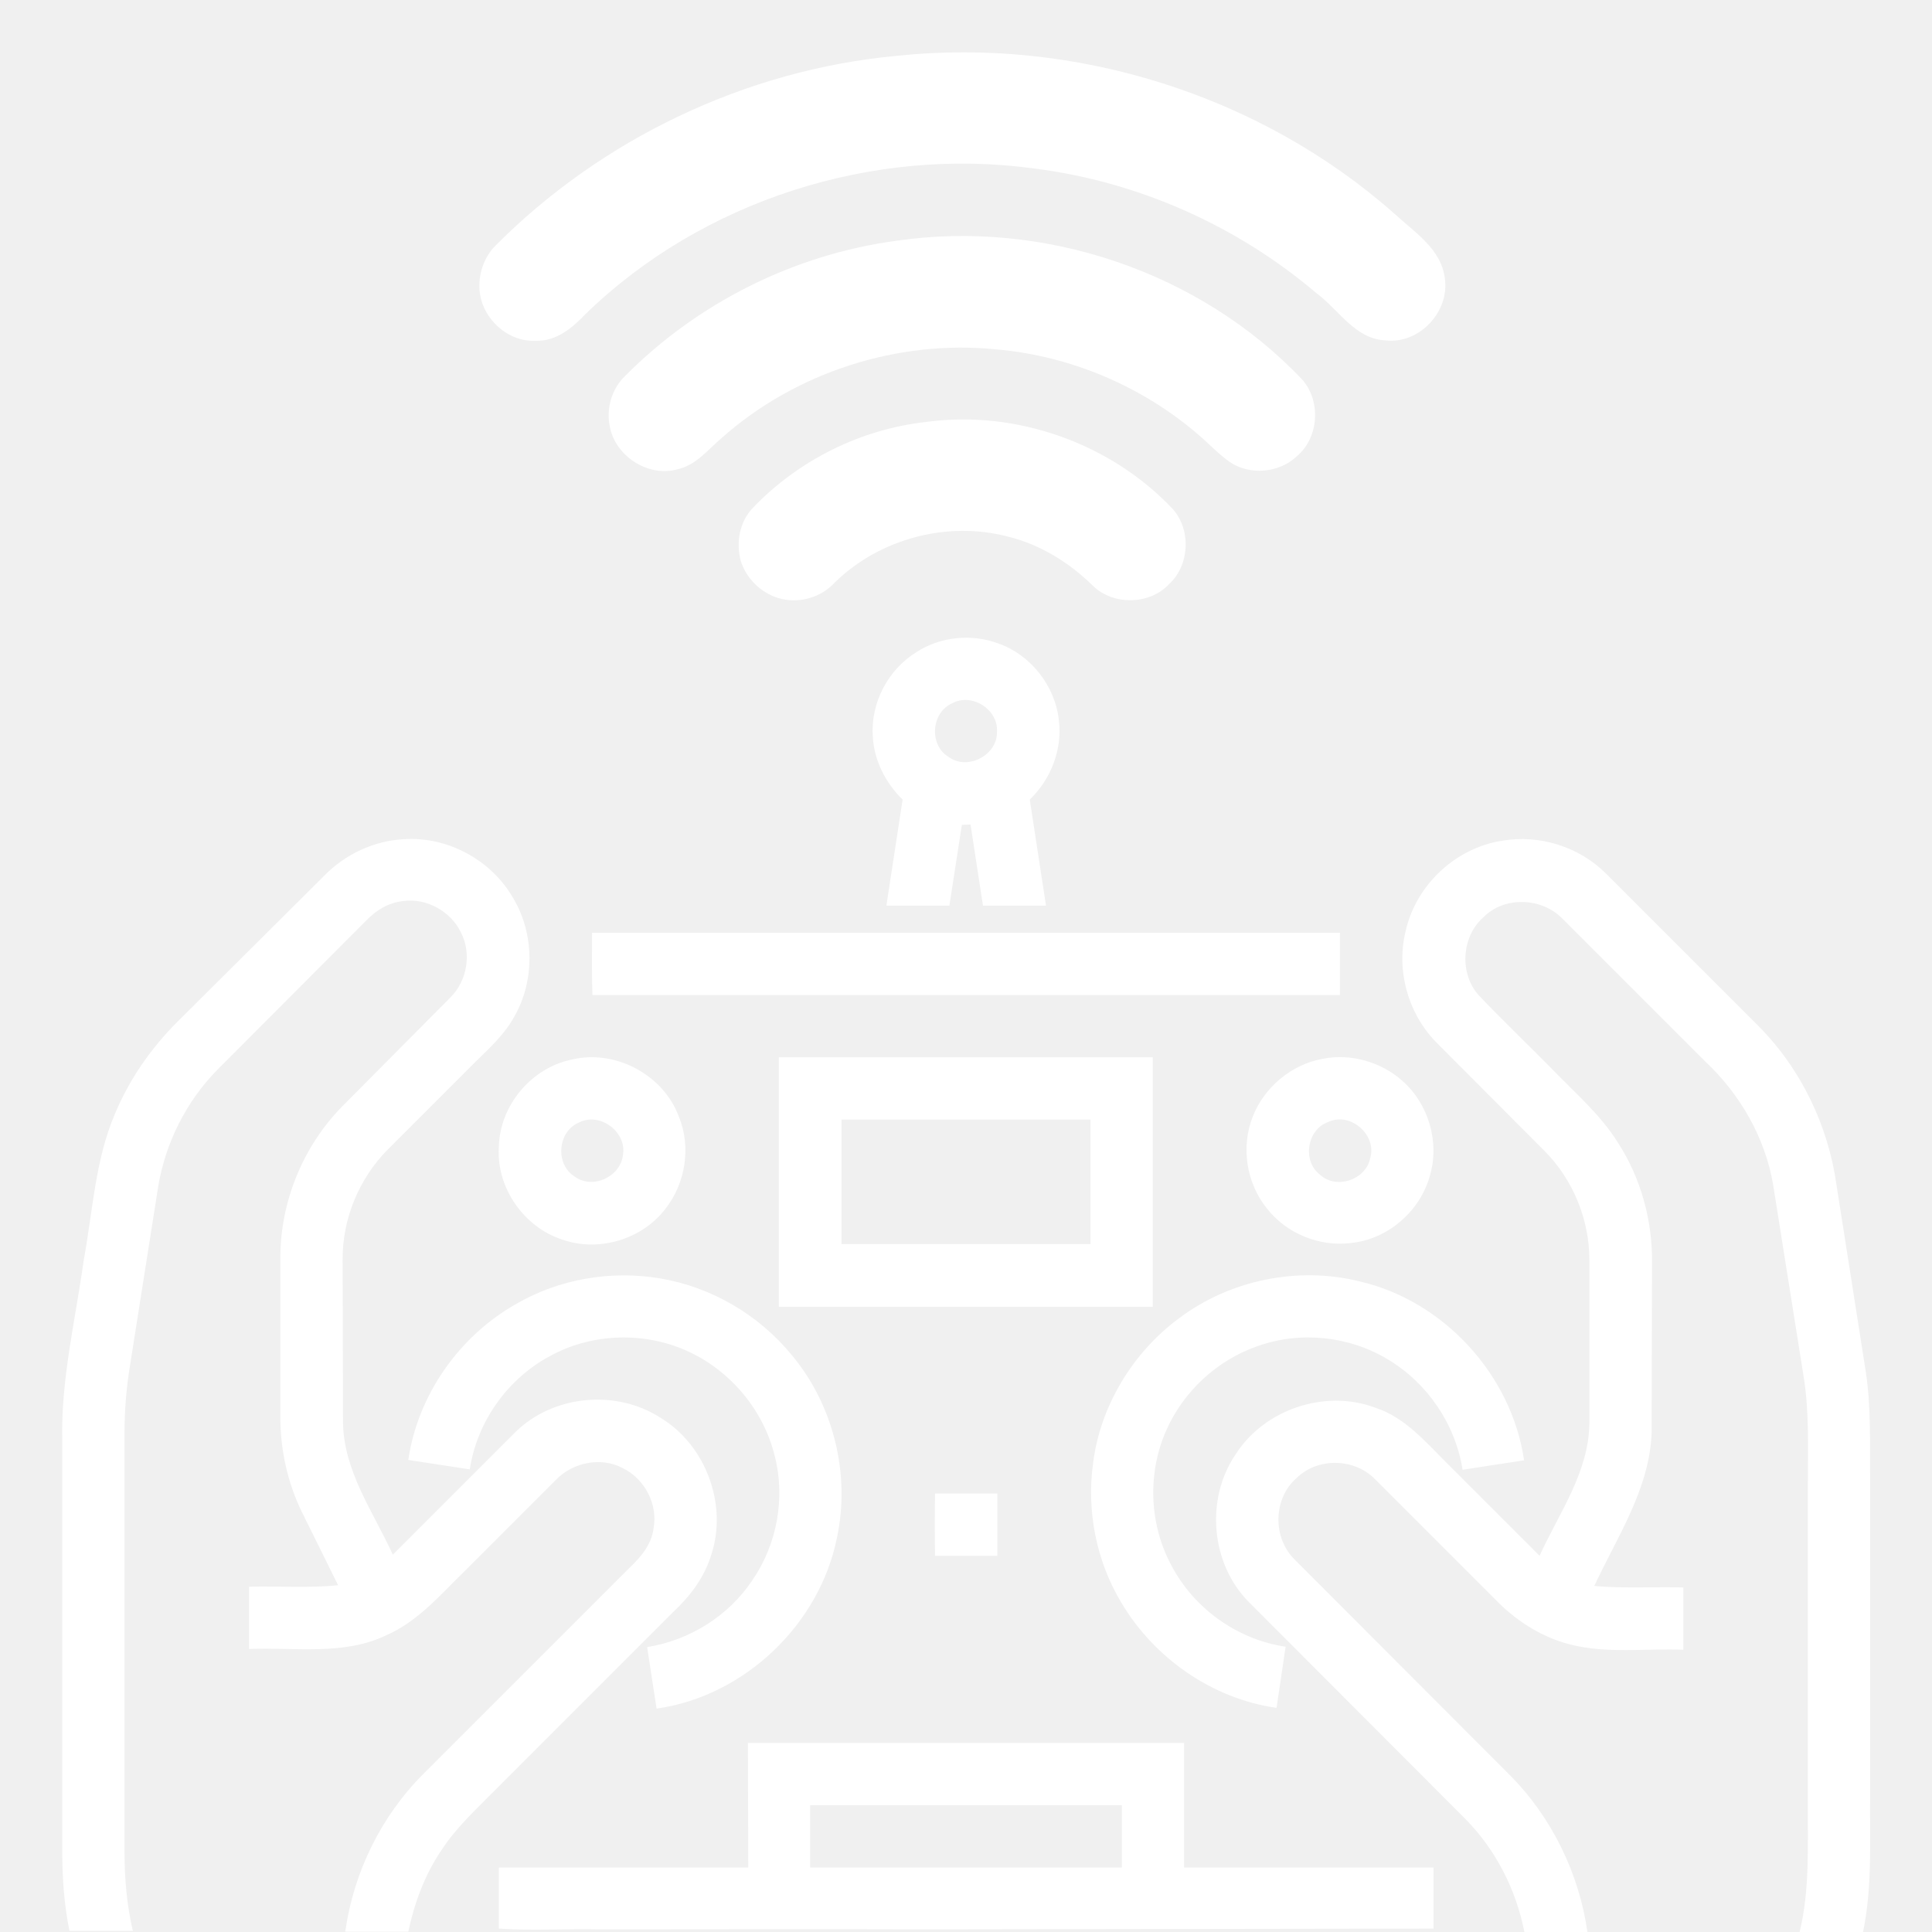
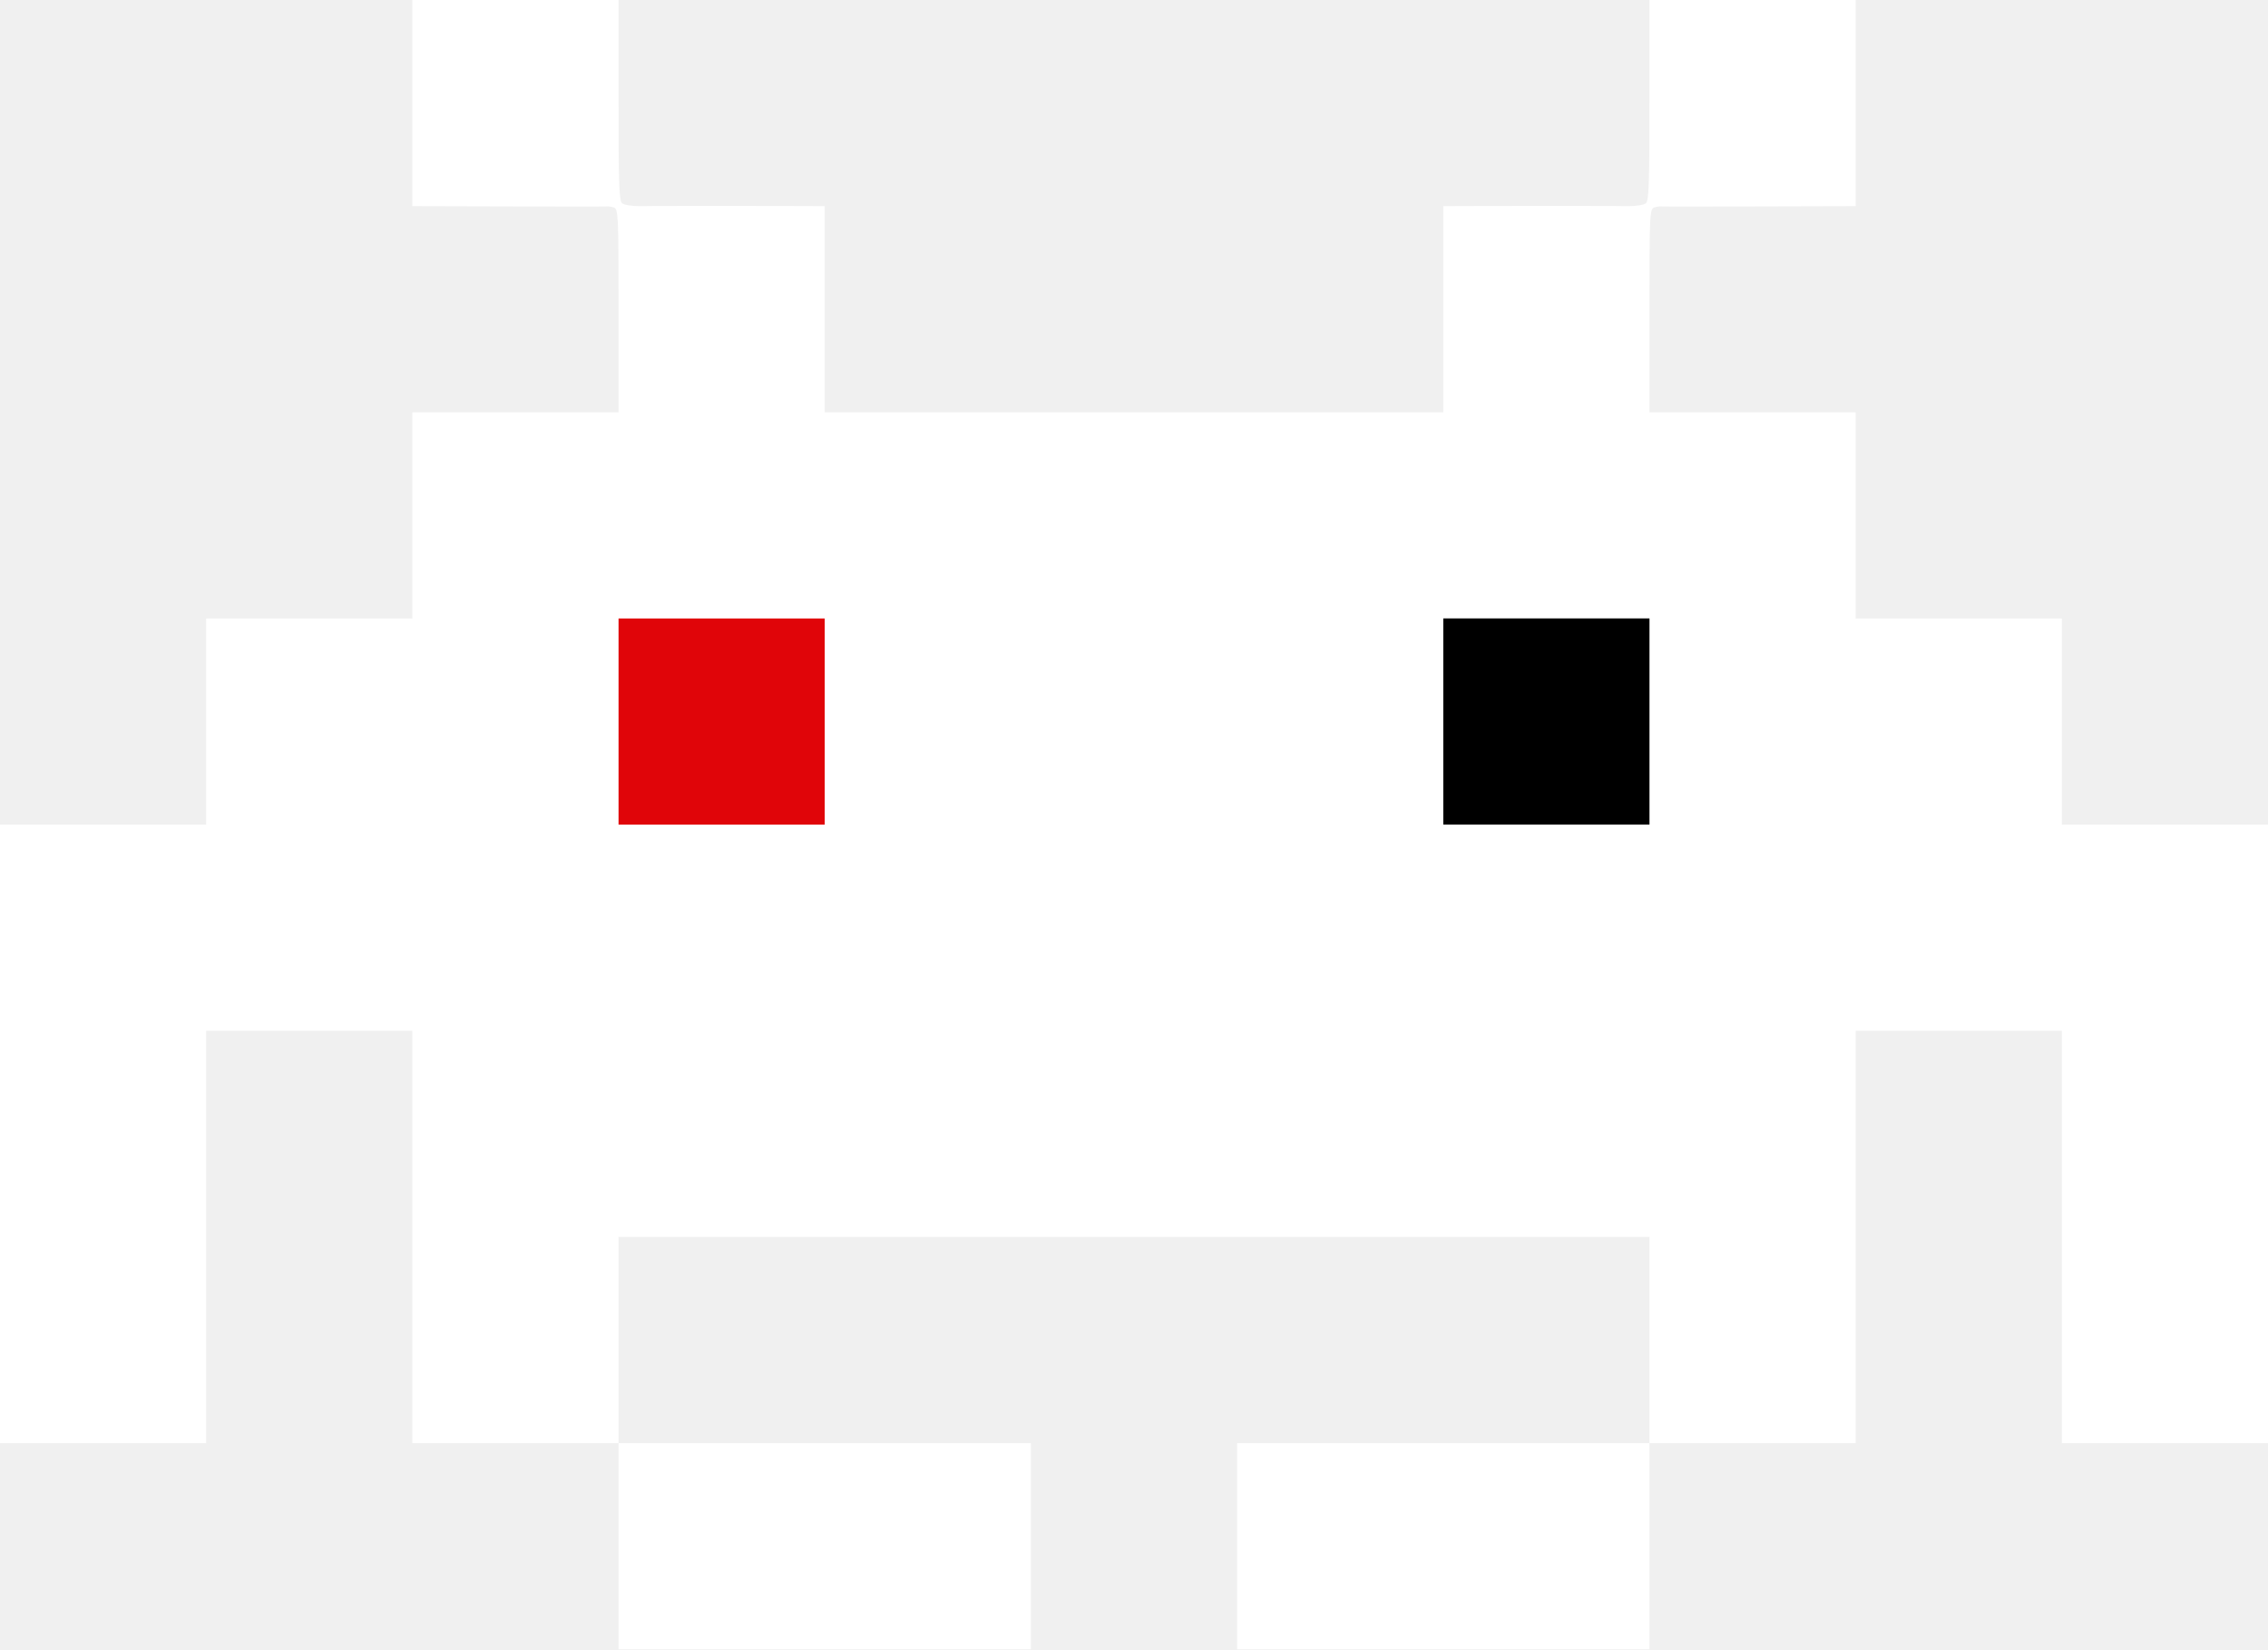
- <svg xmlns="http://www.w3.org/2000/svg" class="logo" fill="#fff" viewBox="0 0 512 512" height="100%" width="250">
-   <path d="M237.6 14.8c47.2-5 96.3 10.3 131.9 41.8 5.3 4.9 12.5 9.4 13.4 17.2 1.3 8.8-6.8 17.5-15.8 16.4-8-.4-12.3-8.1-18.1-12.4-21-17.9-47.2-29.6-74.6-33.1-42.8-6-88.1 8.3-119.2 38.5-3.5 3.7-7.8 7.3-13.2 7.1-7.4.4-14.2-5.8-14.9-13.2-.4-4.3 1.1-8.8 4.1-11.9 28.2-28.4 66.5-46.7 106.4-50.4zm0 49c39-5.7 80.5 8.2 107.6 36.9 4.9 5.7 4.3 15.2-1.4 20.1-4.7 4.6-12.7 5.3-18.1 1.5-2.9-2.1-5.3-4.7-8-7-14.9-12.9-34-21-53.6-22.7-26.2-2.7-53.4 6.1-73 23.6-3.6 3.1-6.8 7.2-11.7 8.2-7.7 2.1-16.4-3.6-17.8-11.4-1-4.7.5-9.9 4-13.3 19.3-19.5 45-32.3 72-35.9zm8 48c23.8-3.2 48.8 5.7 65.2 23.1 4.9 5.5 4.5 14.9-1 19.9-5.1 5.5-14.7 5.7-20.1.5-6.3-6.2-14-11-22.6-13.1-16-4.2-33.9.5-45.8 12.1-3.7 4.1-9.7 5.8-15 4.2-4.7-1.4-8.6-5.3-10-9.9-1.3-4.9-.3-10.4 3.3-14.1 12.1-12.6 28.6-20.8 46-22.7zm-2.7 61c6.3-4.1 14.6-4.9 21.6-2.3 8.6 3 15.1 11.2 16.1 20.3 1 7.8-2.1 15.7-7.7 21.1l4.3 28.1h-16.7l-3.3-21.5c-.6 0-1.7.1-2.3.1l-3.3 21.4h-16.7l4.3-28.1c-4.5-4.4-7.6-10.4-7.9-16.8-.6-8.9 4.1-17.7 11.6-22.3m9.4 13.6c-5.6 2.5-6.1 11.1-.9 14.2 5 3.7 13-.5 12.8-6.7.4-5.9-6.7-10.4-11.9-7.5zM86 232c5.5-5.6 13.1-9.2 21-9.6 11.6-.8 23.2 5.5 29 15.6 5.6 9.4 5.8 21.8.3 31.4-2.5 4.6-6.4 8.2-10.1 11.8l-23.5 23.5c-7.6 7.7-12 18.4-11.9 29.2l.1 42.9c.1 13 8 23.8 13.2 35.2l32.5-32.5c10-9.8 26.6-11.4 38.4-3.8 12 7.2 17.9 23 13.5 36.3-1.8 6-5.6 11-10.1 15.2l-46.5 46.5c-5.3 5.4-11 10.5-15.1 16.9-4.3 6.4-7 13.8-8.6 21.3H91.5c2.2-15.7 9.5-30.6 20.7-41.8l54.5-54.5c3.1-2.9 6-6.3 6.5-10.6 1.2-6.4-2.4-13.2-8.3-16-5.7-3-13.2-1.4-17.6 3.2l-24 24c-6.5 6.3-12.5 13.5-21 17.2-11.3 5.4-24.2 3.1-36.3 3.6v-16.5c7.9-.2 15.8.4 23.6-.4L80 400.7c-3.9-8-5.8-16.9-5.7-25.8v-42c.1-14.6 6-29 16.2-39.5l28.9-29.1c4.4-4.4 5.6-11.6 2.8-17.1-2.7-5.7-9.2-9.3-15.4-8.4-3.8.4-7.1 2.4-9.7 5.1l-39.4 39.5c-8.3 8.4-13.9 19.5-15.8 31.2l-7.4 47a109.61 109.61 0 0 0-1.5 18.1v111c0 7.1.6 14.1 2.2 21H18.4c-1.4-6.9-1.9-14-1.9-21V381.8c-.4-16.2 3.5-32 5.7-47.9 2.4-13 3-26.5 8.3-38.8 3.8-9.1 9.5-17.3 16.5-24.3L86 232zm286.5 14.8c2.7-12.2 13.2-22.1 25.6-24 9.9-1.7 20.4 1.6 27.5 8.7l40.5 40.5c11.2 11.3 18.4 26.3 20.6 42.1l7.7 49.1c1.5 9.5 1.1 19.2 1.2 28.9v84c-.1 12 .6 24.1-1.9 36h-16.8c2.8-11.5 2.1-23.3 2.2-35v-84c0-9.6.4-19.3-1.2-28.8l-8-50.3c-2.1-12.5-8.8-24.1-18-32.7l-38-38c-5.5-5.5-15.3-5.8-20.8-.2-5.9 5.2-6.4 15.2-1 20.9 6.4 6.7 13.1 13.1 19.6 19.7 5.9 6.1 12.5 11.8 17 19 6.2 9.5 9.3 21 9.1 32.3l-.1 44.6c-.5 14.9-9.1 27.6-15.2 40.7 7.8.7 15.7.2 23.6.4v16.5c-10-.4-20.2 1.1-30-1.4-7.1-1.8-13.6-5.8-18.8-10.9l-33-33c-5.5-5.5-15.1-5.7-20.7-.2-6.2 5.4-6.4 15.7-.6 21.5l57 57.1c11.2 11.2 18.5 26.2 20.7 41.8H404c-2.2-11.3-7.6-21.9-15.7-30.1l-57.4-57.5c-10-10.1-11.5-27.2-3.5-39 7.6-12 23.7-17.4 36.9-12.5 8.2 2.6 13.8 9.5 19.7 15.3l24 24c5.2-11.4 13.1-22.2 13.2-35.2v-42.9c.1-10.8-4.3-21.6-11.9-29.2l-29-29.1c-7.3-7.7-10.3-18.9-7.8-29.1zm-215.6.4h198.2v16.5H157c-.2-5.5-.1-11-.1-16.5zm-5.4 33.6c11.5-2.8 24.3 4 28.4 15.1 3.3 8 1.8 17.7-3.6 24.5-6.2 8.1-17.7 11.5-27.3 8.1-10.2-3.3-17.5-13.8-16.8-24.5.2-11 8.6-21 19.3-23.2m1.9 16.7c-5.7 2.4-6.3 11.1-1.1 14.3 4.7 3.5 12.2.1 12.8-5.8 1-6.1-6.2-11.4-11.7-8.5zm53-17.3h99.1v66.1h-99.1v-66.1m16.6 16.5v33h66v-33h-66zm127.5-16.1c7.4-1.5 15.5.8 21.1 5.8 7 6.1 10 16.4 7.3 25.3-2.6 9.3-11.1 16.7-20.8 17.7-8.4 1.1-17.2-2.5-22.4-9.2-5.4-6.7-6.9-16.3-3.7-24.3 3-7.7 10.2-13.8 18.5-15.3m1.6 16.7c-5.7 1.9-7.1 10.3-2.3 14 4.3 4 12.1 1.4 13.3-4.3 1.9-6.1-5.1-12.4-11-9.7zm-215.2 48.2c11.4-6.6 25.1-8.9 38.1-6.7 13.6 2.3 26.2 9.7 34.9 20.4 11 13.2 15.5 31.5 11.9 48.3-4.6 23-24.5 42-47.8 45.3l-2.5-16.3c11.2-1.8 21.5-8.2 27.8-17.6 6.6-9.5 8.9-21.9 6-33.1-2.9-11.9-11.5-22.3-22.6-27.5-11.6-5.5-25.8-5.1-37 1.1-11.2 6-19.3 17.4-21.2 30l-16.3-2.5c2.5-17.1 13.4-32.8 28.7-41.4zm175.5 3.9c13.5-10.2 31.6-13.9 48-9.8 22.3 5.2 40.2 24.8 43.5 47.4l-16.3 2.5c-1.9-12.1-9.4-23.1-19.9-29.3-10.3-6.2-23.3-7.5-34.6-3.4-10.6 3.7-19.5 12-24 22.2-5 11.2-4.6 24.7 1.2 35.6 5.9 11.5 17.5 19.9 30.4 21.8l-2.4 16.2c-17-2.4-32.5-13.2-41.2-28-6.6-11-9.2-24.3-7.4-37 1.9-14.9 10.4-29.1 22.7-38.2z" />
-   <path d="M247.8 395.8h16.5v16.5h-16.5c-.1-5.5-.1-11 0-16.5zm-49.6 66.1h115.6v33h66.1v16.2l-134.9.2c-28.7-.1-57.3 0-86 0-8.9-.2-17.9.4-26.8-.2v-16.2h66.1l-.1-33m16.5 16.5v16.5h82.6v-16.5h-82.6z" />
+ <svg xmlns="http://www.w3.org/2000/svg" viewBox="33.884 85.914 440.385 320.28" height="100%" width="250" preserveAspectRatio="none">
+   <g transform="matrix(1, 0, 0, 1, 10.31219, -2.235571)" id="object-0">
+     <g fill="#ffffff" transform="matrix(0.500438, 0, 0, 0.500438, -168.5968, 38.10558)" style="">
+       <path d="M624 700 l0 -40 -40 0 -40 0 0 -80 0 -80 -40 0 -40 0 0 80 0 80 -40 0 -40 0 0 -120 0 -120 40 0 40 0 0 -40 0 -40 40 0 40 0 0 -40 0 -40 40 0 40 0 0 -39.4 c0 -37.9 -0.1 -39.5 -1.9 -40.1 -1 -0.3 -2.3 -0.5 -2.7 -0.4 -0.5 0.1 -17.7 0.1 -38.1 0 l-37.3 -0.1 0 -40 0 -40 40 0 40 0 0 38.9 c0 32.5 0.2 39 1.4 40 0.9 0.7 4.3 1.2 8.3 1.1 3.7 -0.1 21.1 -0.1 38.6 -0.1 l31.7 0.1 0 40 0 40 120 0 120 0 0 -40 0 -40 31.8 -0.1 c17.4 0 34.8 0 38.5 0.1 4 0.1 7.4 -0.4 8.3 -1.1 1.2 -1 1.4 -7.5 1.4 -40 l0 -38.9 40 0 40 0 0 40 0 40 -37.2 0.1 c-20.5 0.1 -37.7 0.1 -38.2 0 -0.4 -0.1 -1.7 0.1 -2.7 0.4 -1.8 0.6 -1.9 2.2 -1.9 40.1 l0 39.4 40 0 40 0 0 40 0 40 40 0 40 0 0 40 0 40 40 0 40 0 0 120 0 120 -40 0 -40 0 0 -80 0 -80 -40 0 -40 0 0 80 0 80 -40 0 -40 0 0 40 0 40 -80 0 -80 0 0 -40 0 -40 80 0 80 0 0 -40 0 -40 -200 0 -200 0 0 40 0 40 80 0 80 0 0 40 0 40 -80 0 -80 0 0 -40z m400 -320 l0 -40 -40 0 -40 0 0 40 0 40 40 0 40 0 0 -40z m-323 0 l0 -37 -37 0 -37 0 0 37 0 37 37 0 37 0 0 -37z" />
+     </g>
+     <g fill="#e00509" transform="matrix(0.500438, 0, 0, 0.500438, -168.5968, 38.10558)" style="">
+       <path d="M624 380 l0 -40 40 0 40 0 0 40 0 40 -40 0 -40 0 0 -40z" />
+       <path d="M 944.008 379.978 L 944.008 339.978 L 984.008 339.978 L 1024.008 339.978 L 1024.008 379.978 L 1024.008 419.978 L 984.008 419.978 L 944.008 419.978 L 944.008 379.978 Z" style="fill: rgb(0, 0, 0);" />
+     </g>
+   </g>
</svg>
